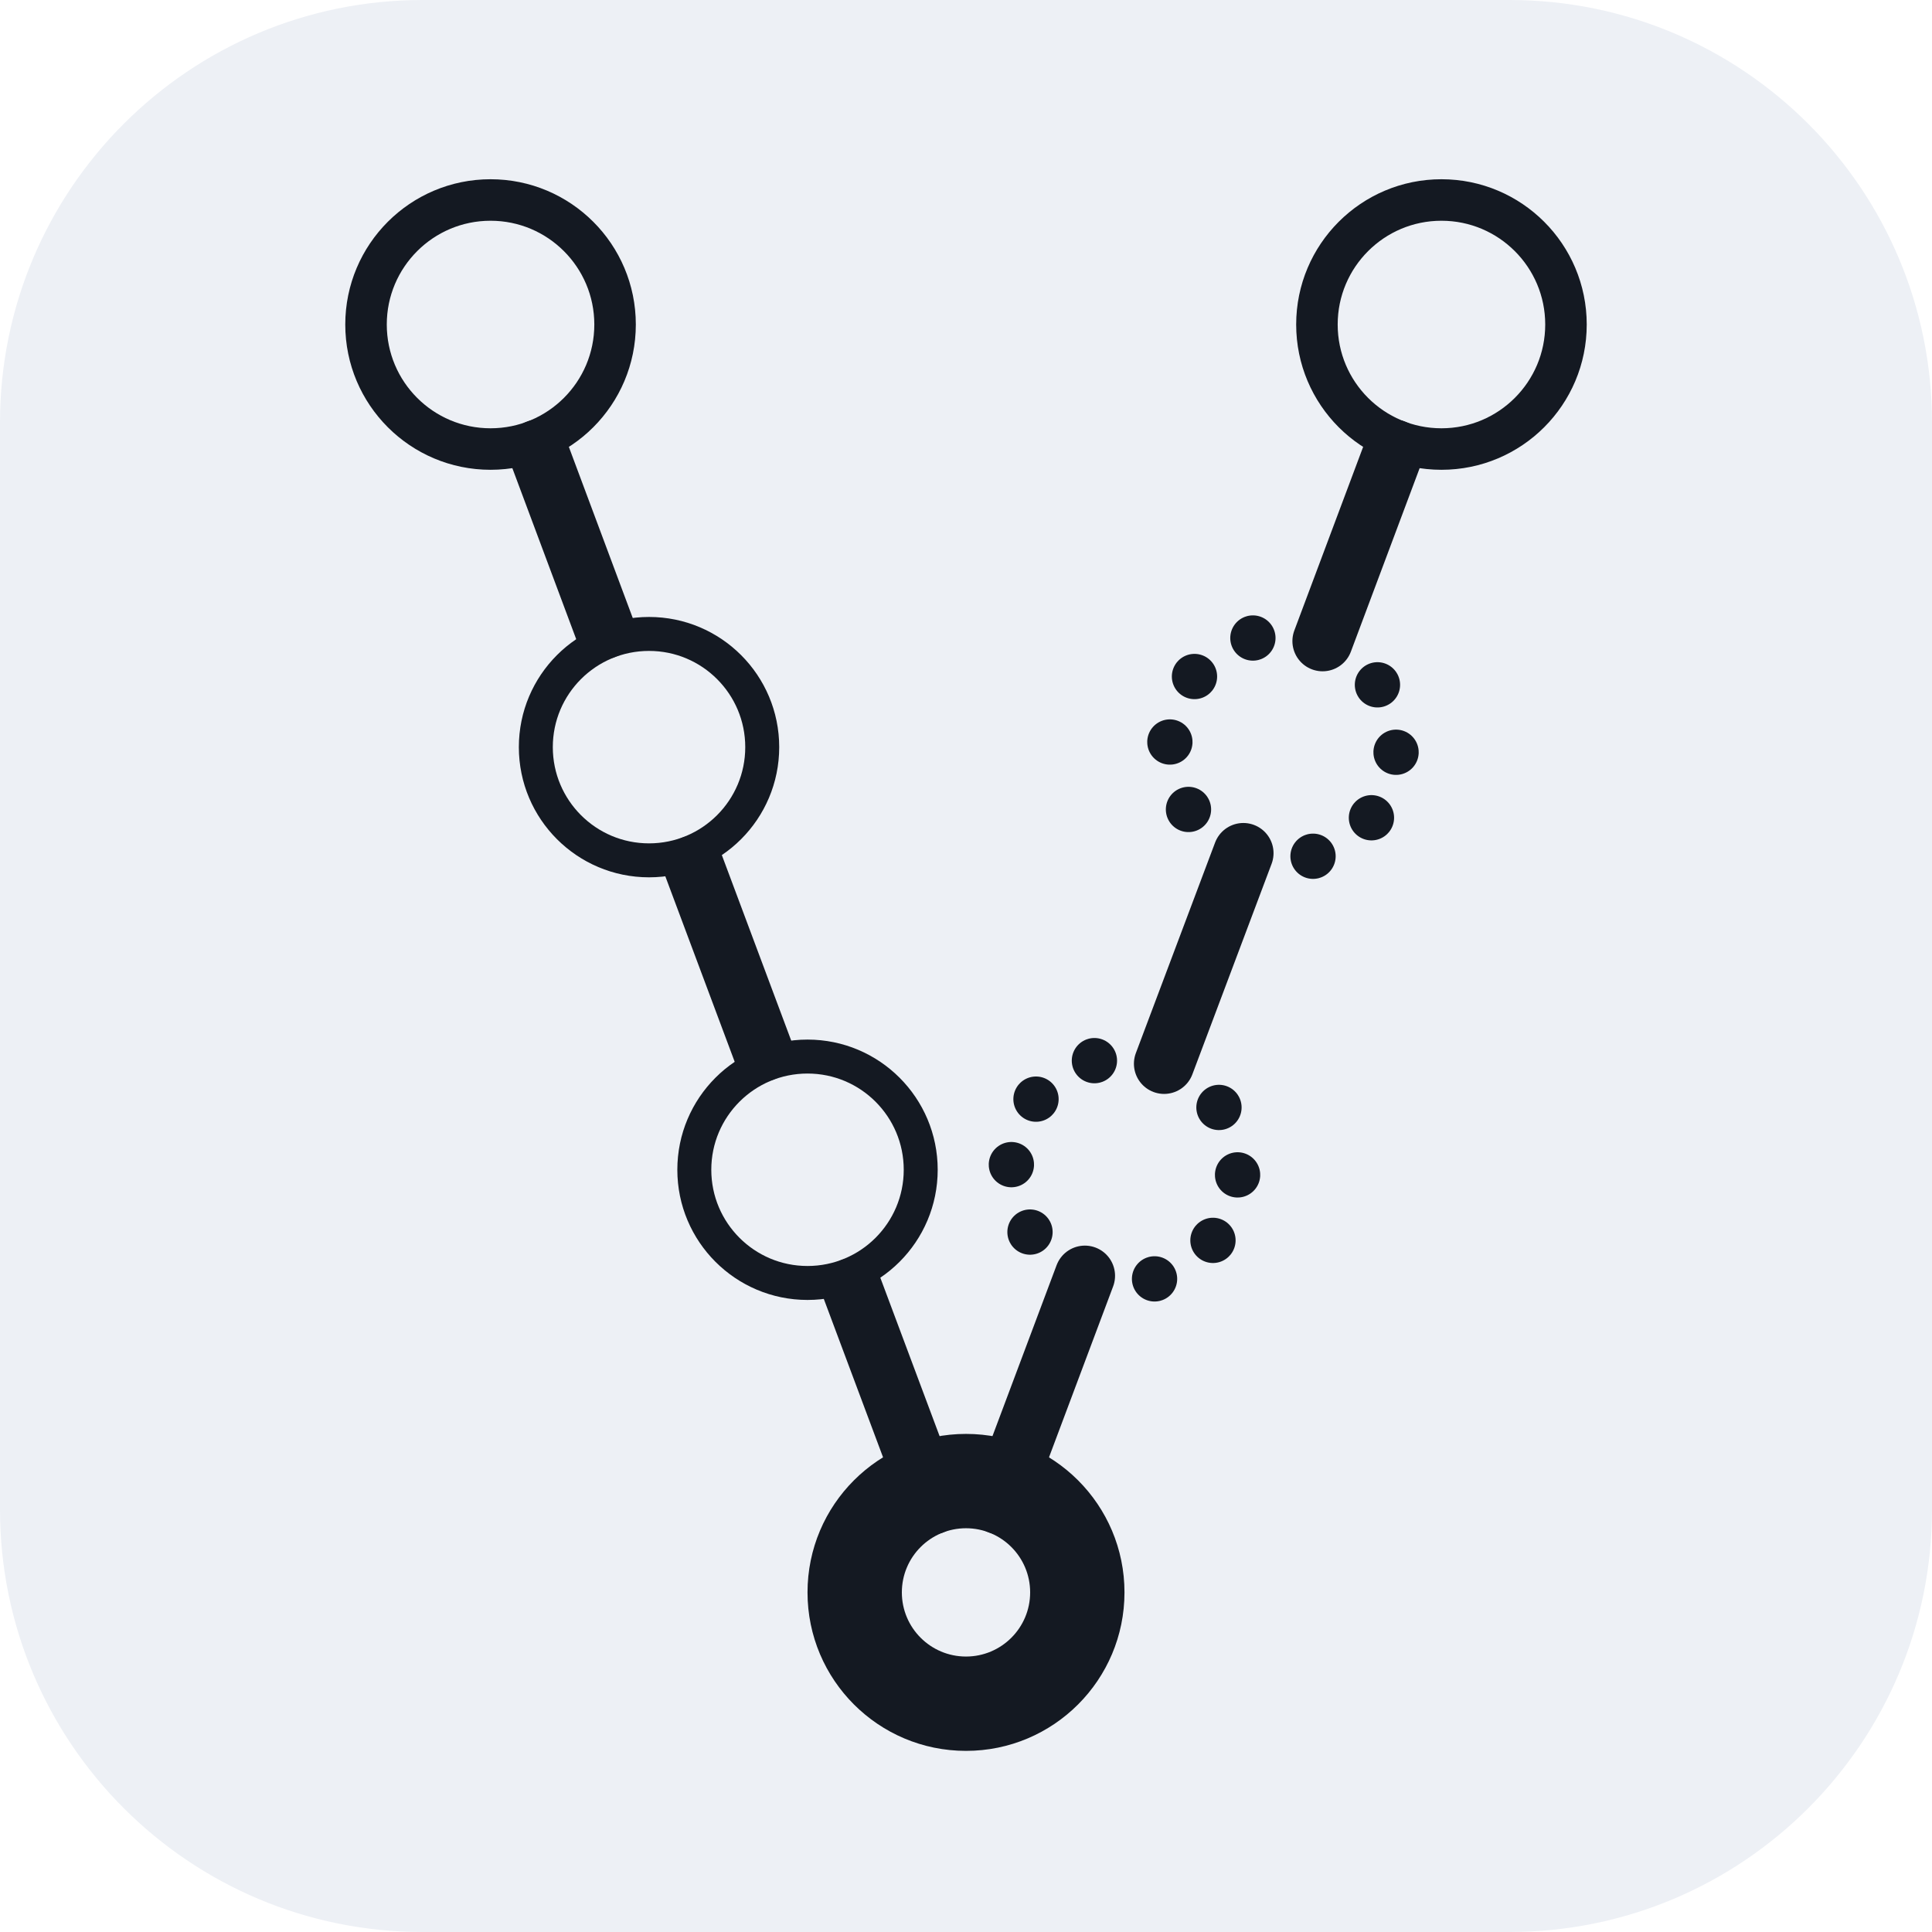
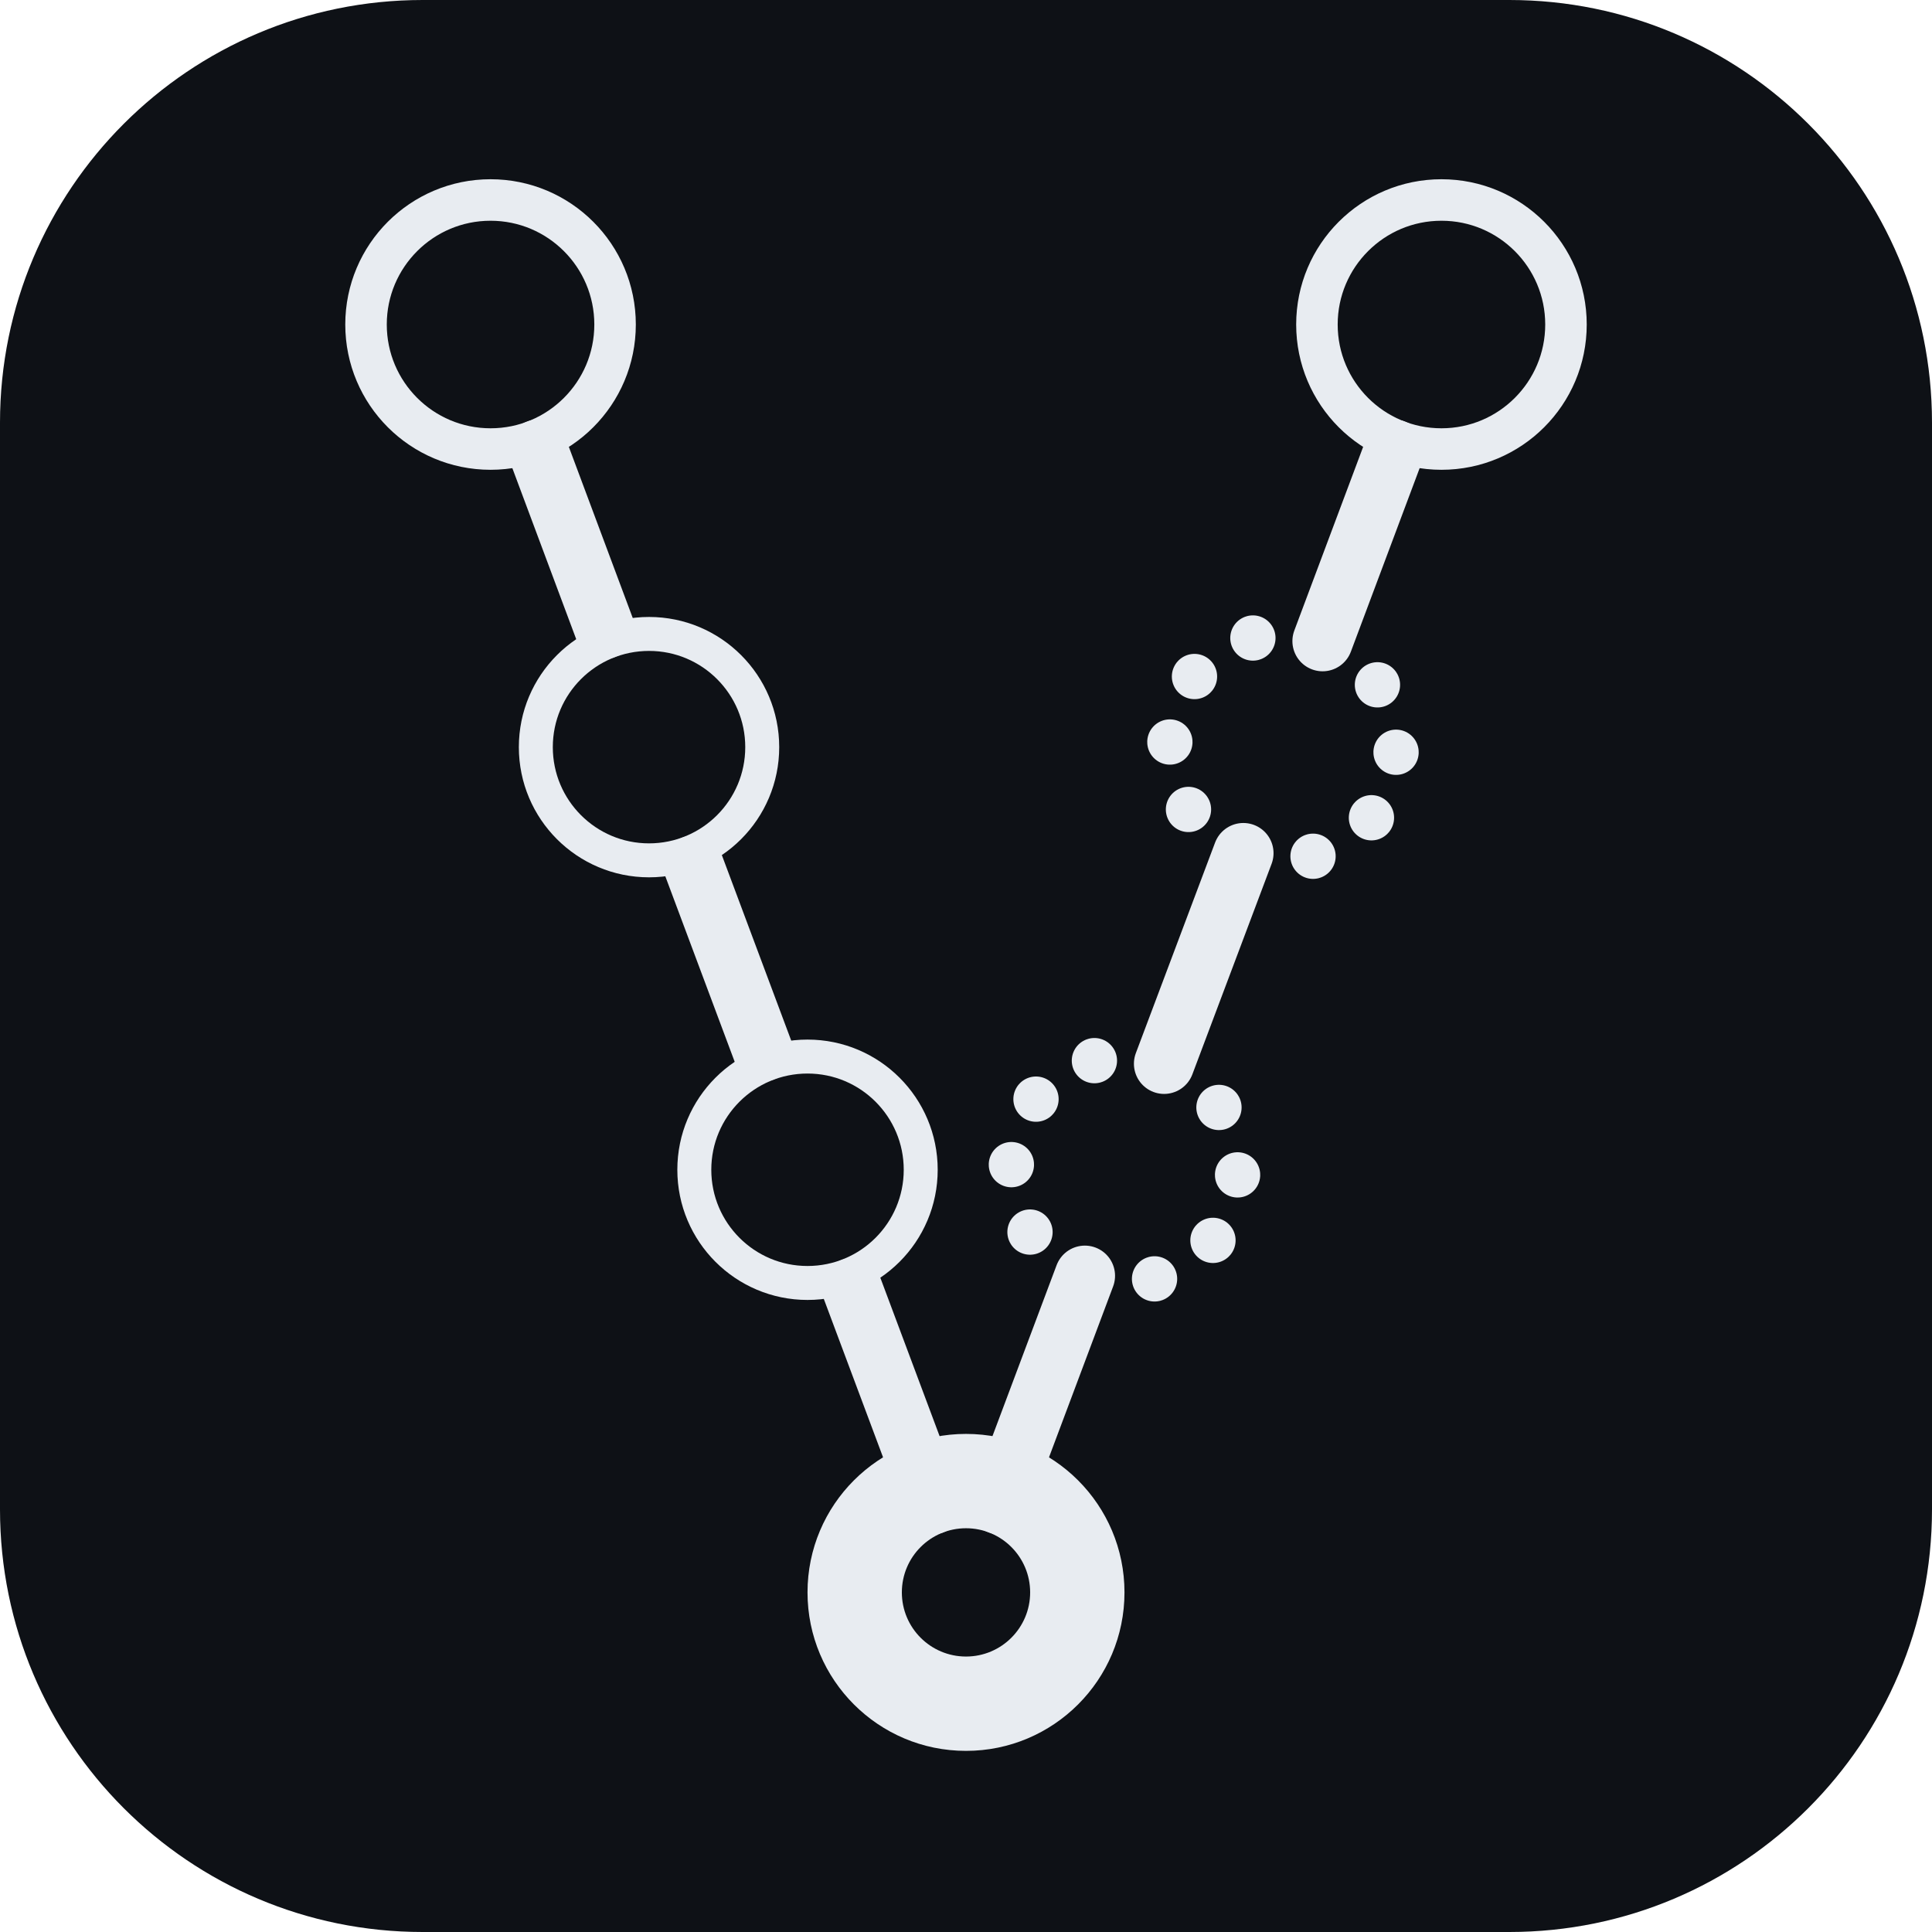
<svg xmlns="http://www.w3.org/2000/svg" viewBox="0 0 512 512" fill="none">
-   <rect width="512" height="512" rx="112" fill="#EDF0F5" />
-   <path d="M142.5 119.2L160.2 166.6" stroke="#141922" stroke-width="16" stroke-linecap="round" />
-   <path d="M183.8 229.4L202.2 278.6" stroke="#141922" stroke-width="16" stroke-linecap="round" />
-   <path d="M225.8 341.4L247.2 398.6" stroke="#141922" stroke-width="16" stroke-linecap="round" />
-   <circle cx="130" cy="86" r="33" stroke="#141922" stroke-width="11" />
-   <circle cx="172" cy="198" r="30" stroke="#141922" stroke-width="9" />
-   <circle cx="214" cy="310" r="30" stroke="#141922" stroke-width="9" />
-   <path d="M369.5 119.2L350.5 169.9" stroke="#141922" stroke-width="16" stroke-linecap="round" />
-   <path d="M329.5 226.1L308.5 281.9" stroke="#141922" stroke-width="16" stroke-linecap="round" />
-   <path d="M287.5 338.1L264.8 398.6" stroke="#141922" stroke-width="16" stroke-linecap="round" />
-   <circle cx="382" cy="86" r="33" stroke="#141922" stroke-width="11" />
-   <circle cx="340" cy="198" r="30" stroke="#141922" stroke-width="12" stroke-linecap="round" stroke-dasharray="0 18.85" transform="rotate(110.6 340 198)" />
-   <circle cx="298" cy="310" r="30" stroke="#141922" stroke-width="12" stroke-linecap="round" stroke-dasharray="0 18.85" transform="rotate(110.6 298 310)" />
-   <path d="M214 422a42 42 0 1 0 84 0a42 42 0 1 0 -84 0ZM239 422a17 17 0 1 0 34 0a17 17 0 1 0 -34 0Z" fill="#141922" stroke="none" fill-rule="evenodd" />
+   <rect width="512" height="512" rx="112" fill="#0E1116" />
+   <path d="M142.5 119.2L160.2 166.6" stroke="#E8ECF1" stroke-width="16" stroke-linecap="round" />
+   <path d="M183.8 229.4L202.2 278.6" stroke="#E8ECF1" stroke-width="16" stroke-linecap="round" />
+   <path d="M225.8 341.4L247.2 398.6" stroke="#E8ECF1" stroke-width="16" stroke-linecap="round" />
+   <circle cx="130" cy="86" r="33" stroke="#E8ECF1" stroke-width="11" />
+   <circle cx="172" cy="198" r="30" stroke="#E8ECF1" stroke-width="9" />
+   <circle cx="214" cy="310" r="30" stroke="#E8ECF1" stroke-width="9" />
+   <path d="M369.5 119.2L350.5 169.9" stroke="#E8ECF1" stroke-width="16" stroke-linecap="round" />
+   <path d="M329.5 226.1L308.5 281.9" stroke="#E8ECF1" stroke-width="16" stroke-linecap="round" />
+   <path d="M287.5 338.1L264.8 398.6" stroke="#E8ECF1" stroke-width="16" stroke-linecap="round" />
+   <circle cx="382" cy="86" r="33" stroke="#E8ECF1" stroke-width="11" />
+   <circle cx="340" cy="198" r="30" stroke="#E8ECF1" stroke-width="12" stroke-linecap="round" stroke-dasharray="0 18.85" transform="rotate(110.6 340 198)" />
+   <circle cx="298" cy="310" r="30" stroke="#E8ECF1" stroke-width="12" stroke-linecap="round" stroke-dasharray="0 18.85" transform="rotate(110.6 298 310)" />
+   <path d="M214 422a42 42 0 1 0 84 0a42 42 0 1 0 -84 0ZM239 422a17 17 0 1 0 34 0a17 17 0 1 0 -34 0Z" fill="#E8ECF1" stroke="none" fill-rule="evenodd" />
</svg>
